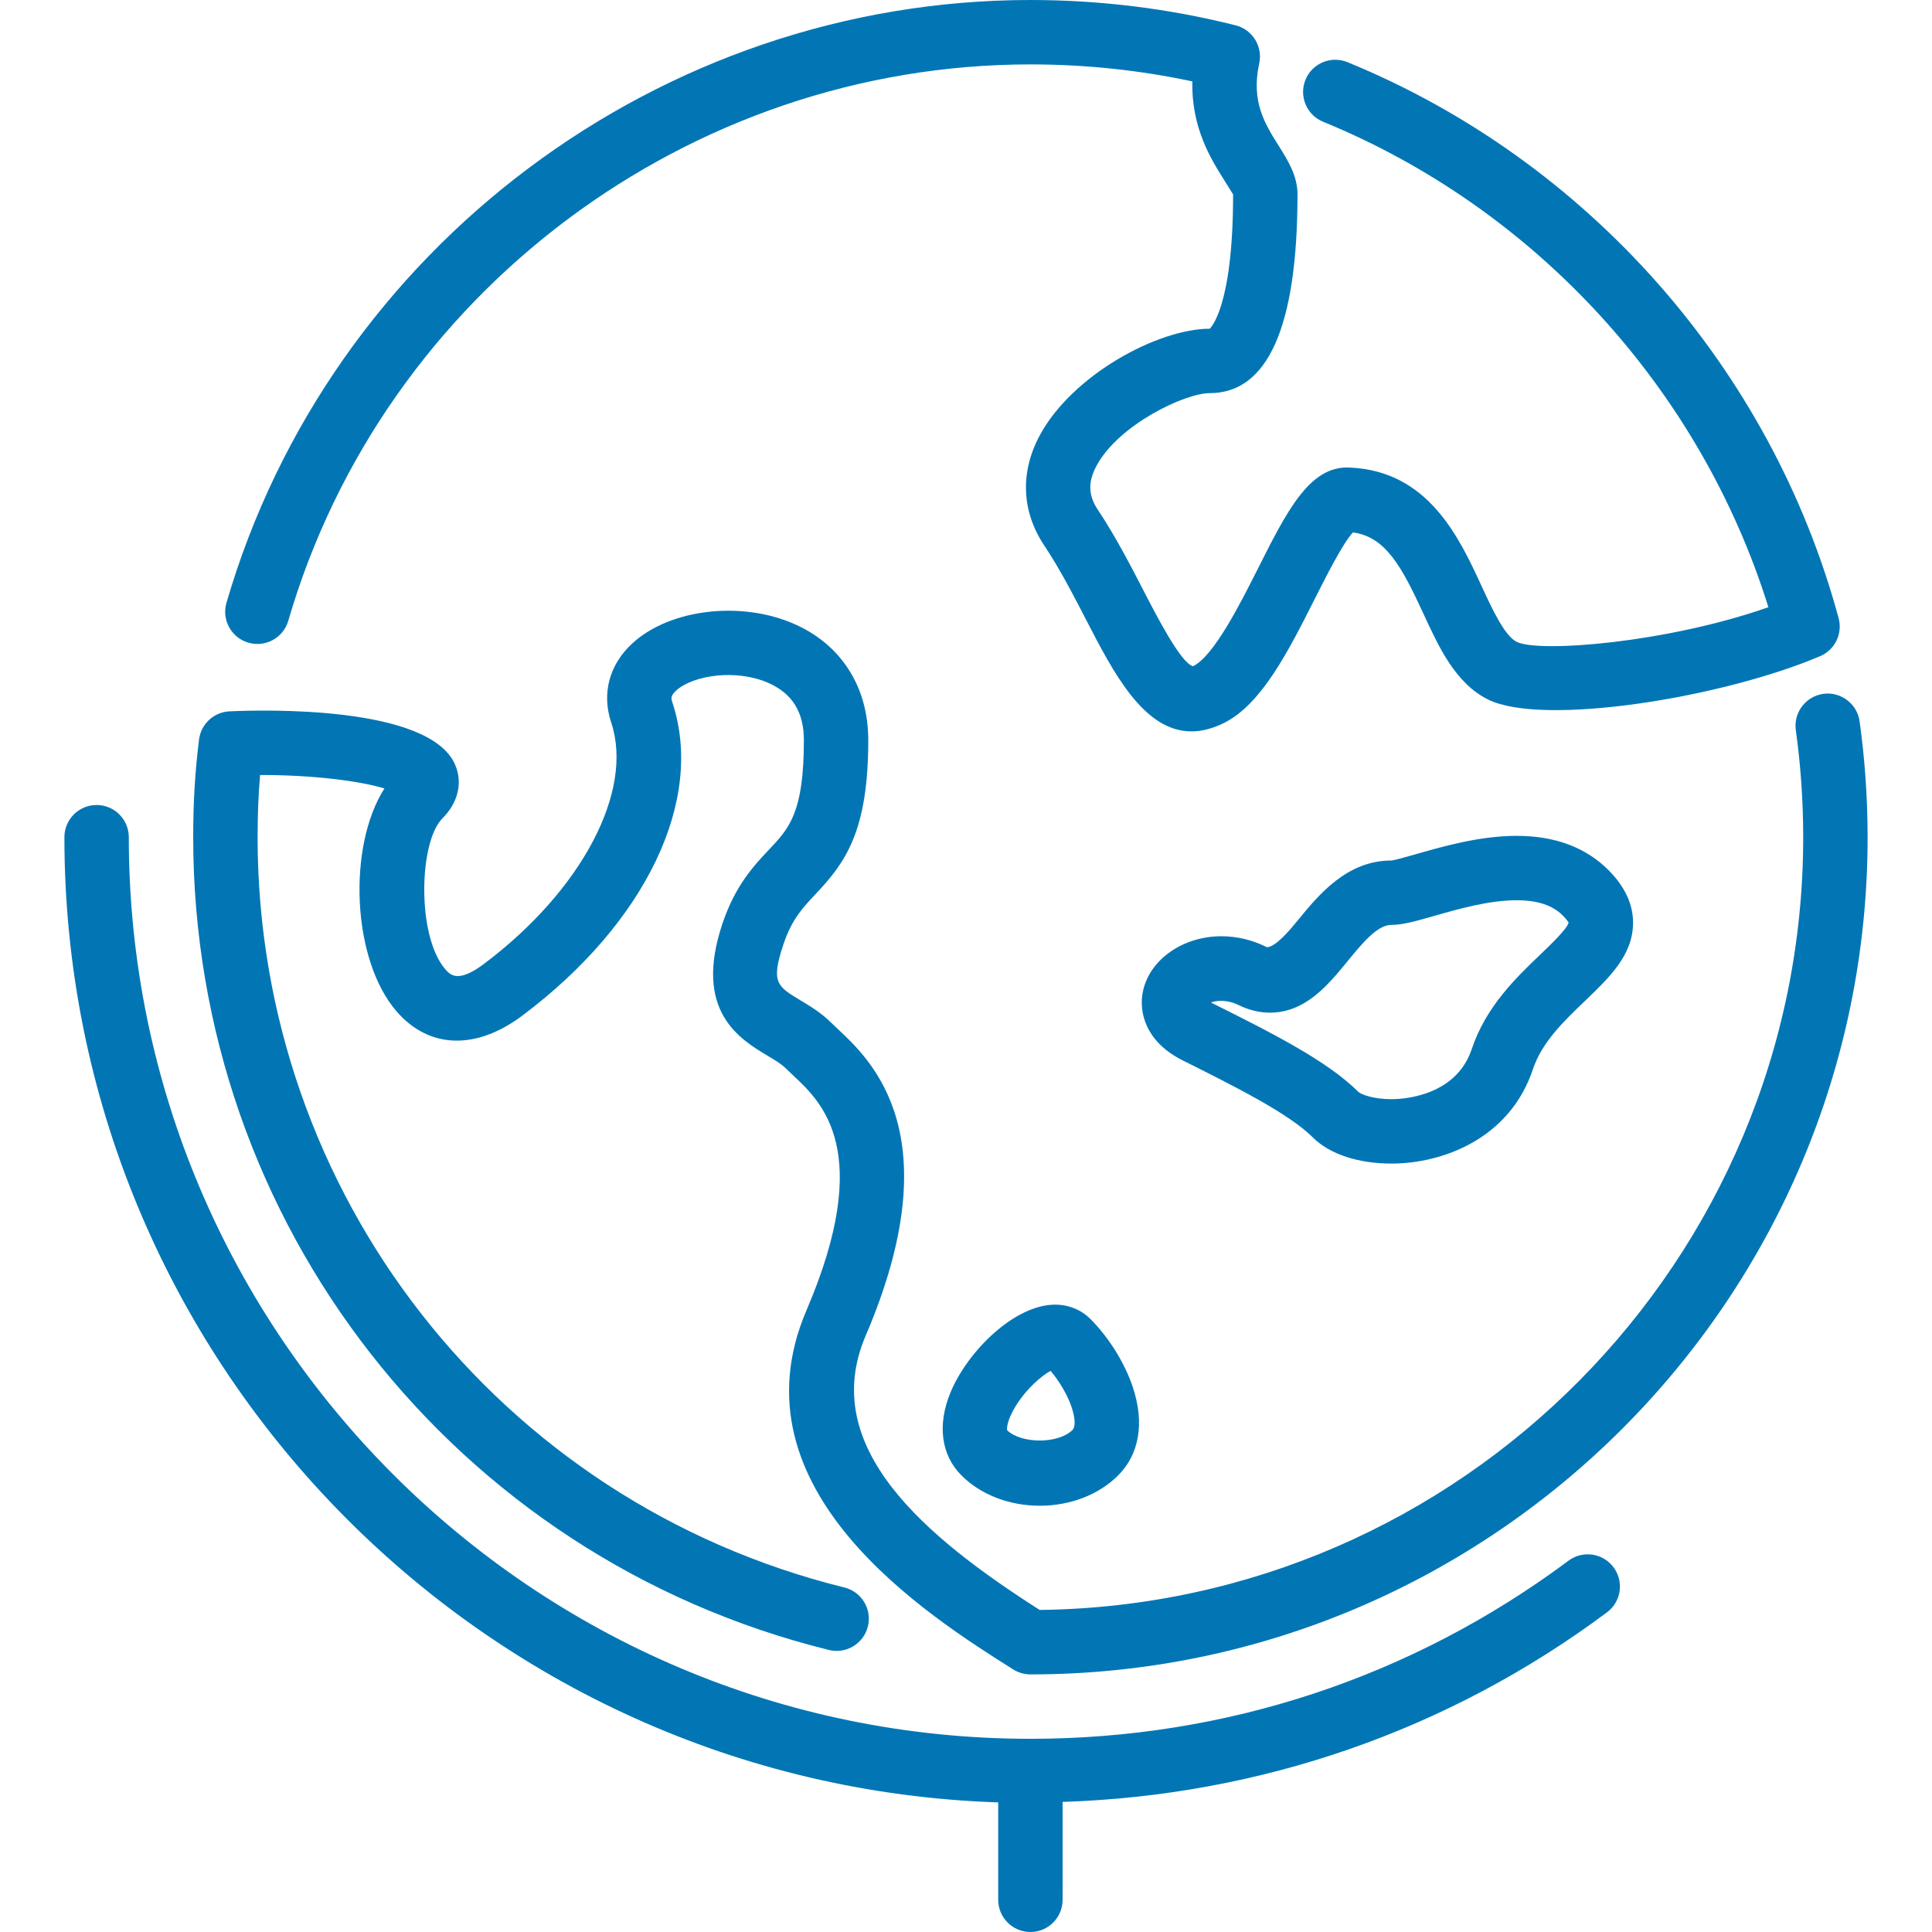
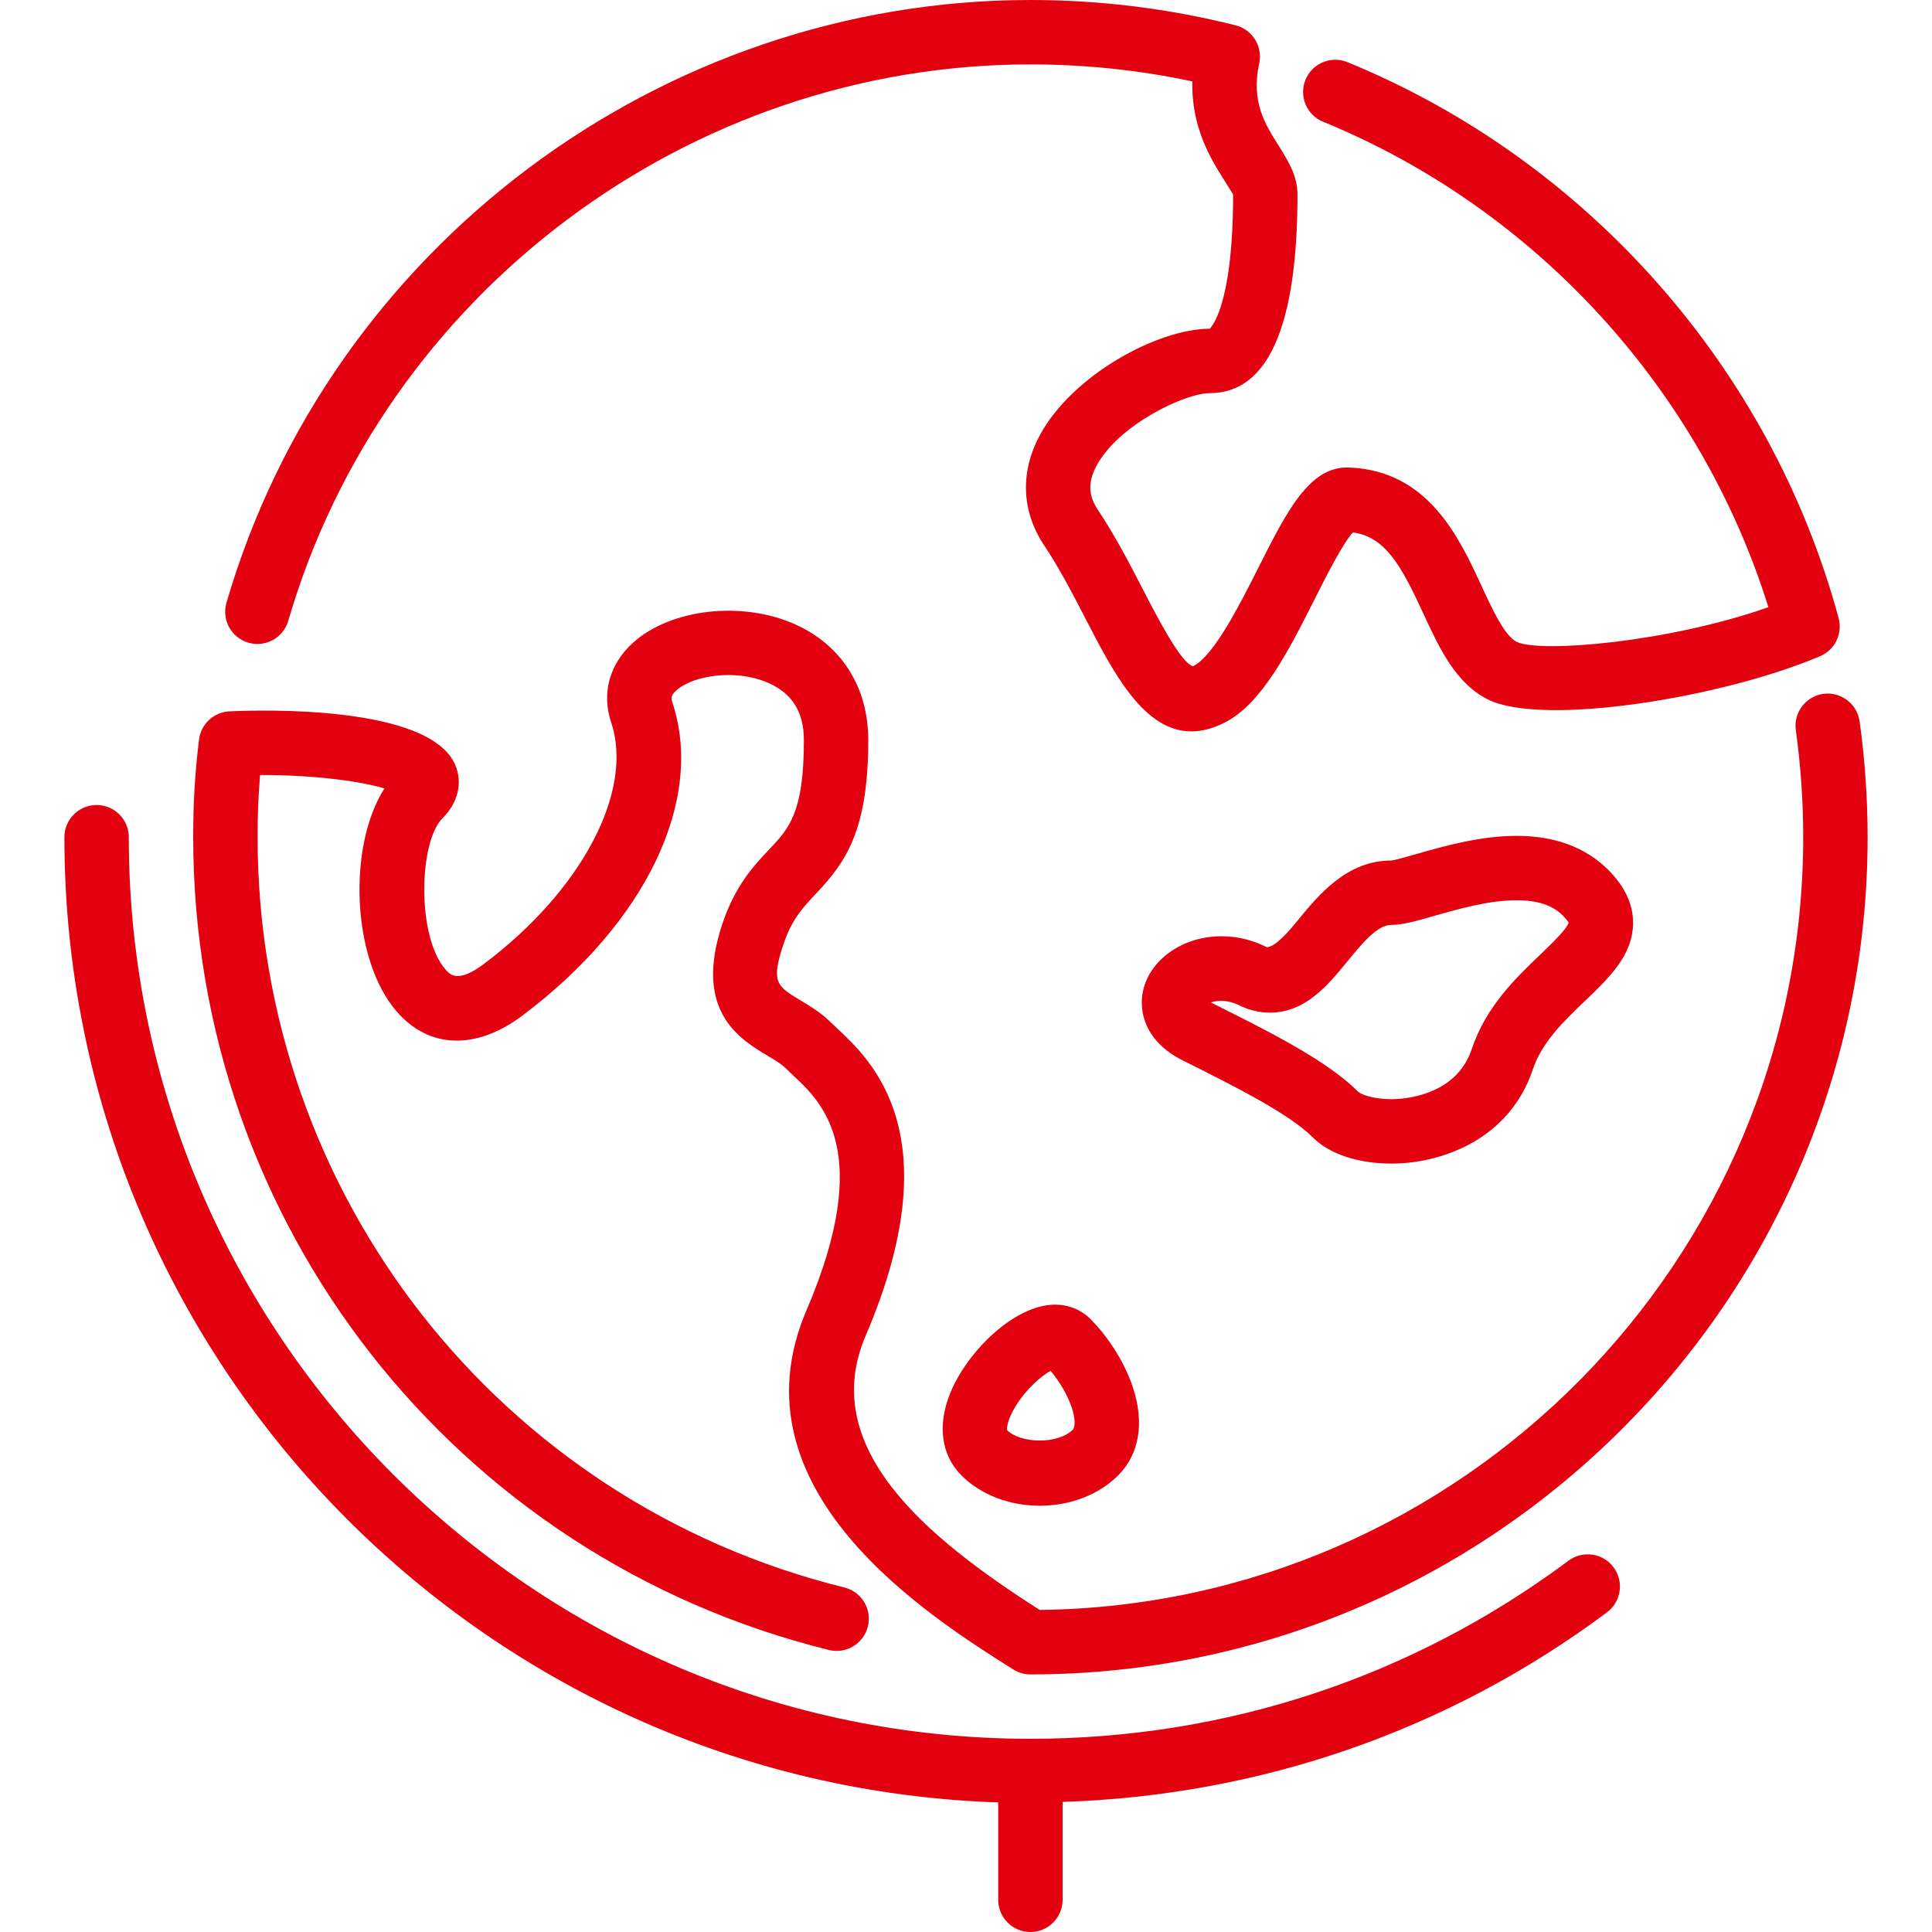
<svg xmlns="http://www.w3.org/2000/svg" version="1.1" id="Layer_1" x="0px" y="0px" viewBox="0 0 512 512" style="enable-background:new 0 0 512 512;" xml:space="preserve" width="512px" height="512px">
  <g>
    <g>
      <g>
-         <path d="M65.826,170.317c4.523,1.323,9.259-1.28,10.573-5.811c25.276-86.81,106.146-147.439,196.668-147.439     c14.49,0,28.894,1.51,42.923,4.506c-0.307,12.279,4.992,20.702,8.405,26.112c0.947,1.502,2.236,3.55,2.389,3.831     c0,30.601-6.255,35.584-6.187,35.601c-13.833,0-36.531,12.356-45.065,28.288c-5.239,9.771-4.813,20.113,1.186,29.124     c4.113,6.17,7.654,13.03,11.085,19.669c7.253,14.046,15.3,29.628,27.938,29.628c2.671,0,5.555-0.7,8.678-2.261     c9.95-4.975,17.084-19.123,23.979-32.794c3.038-6.025,7.501-14.865,10.146-17.673c8.661,1.178,12.894,9.011,18.62,21.419     c4.215,9.131,8.576,18.56,17.143,22.844c14.421,7.211,61.841-0.341,88.047-11.469c3.917-1.664,6.007-5.965,4.898-10.078     c-17.911-66.219-66.56-121.301-130.15-147.337c-4.36-1.792-9.353,0.299-11.136,4.659s0.307,9.344,4.668,11.127     c56.329,23.074,99.96,70.818,118.008,128.649c-26.556,9.361-60.638,12.177-66.705,9.182c-3.208-1.604-6.434-8.576-9.276-14.729     c-5.948-12.885-14.097-30.532-34.901-31.454c-10.752-0.649-16.811,11.725-24.602,27.179     c-4.574,9.062-11.477,22.758-16.981,25.464c-3.166-0.742-9.455-12.919-13.21-20.19c-3.473-6.724-7.407-14.345-12.049-21.299     c-2.517-3.772-2.62-7.356-0.341-11.605c5.862-10.94,23.45-19.277,30.02-19.277c15.428,0,23.253-17.715,23.253-52.668     c0-4.966-2.551-9.011-5.009-12.928c-3.618-5.726-7.347-11.656-5.137-21.777c0.981-4.497-1.783-8.969-6.246-10.095     C309.786,2.261,291.482,0,273.067,0C175.002,0,87.39,65.69,60.015,159.744C58.692,164.267,61.303,169.003,65.826,170.317z" fill="#0276b5" />
-         <path d="M375.433,226.304c-2.466,0.7-5.837,1.673-6.733,1.741c-11.793,0-19.268,9.131-24.721,15.795     c-2.082,2.543-5.845,7.108-8.243,7.177c-3.857-1.929-7.91-2.901-12.049-2.901c-10.061,0-18.773,5.982-20.719,14.242     c-1.374,5.803,0.649,13.747,10.419,18.637c13.858,6.929,28.186,14.089,34.56,20.463c4.386,4.386,11.972,6.903,20.821,6.903     c13.44,0,31.309-6.528,37.444-24.943c2.423-7.253,8.218-12.8,13.824-18.159c6.502-6.238,12.655-12.117,12.74-20.557     c0.06-4.984-2.15-9.745-6.554-14.157c-5.999-5.99-14.165-9.037-24.286-9.037C392.226,221.508,382.515,224.282,375.433,226.304z      M415.71,244.471c-0.401,1.681-4.651,5.751-7.475,8.456c-6.443,6.161-14.456,13.833-18.21,25.097     c-4.215,12.629-18.449,13.269-21.257,13.269c-4.975,0-8.098-1.314-8.747-1.894c-8.346-8.346-23.236-15.795-39.006-23.671     c-0.034-0.017-0.06-0.026-0.094-0.043c1.604-0.657,4.574-0.7,7.185,0.597c2.756,1.382,5.589,2.082,8.405,2.082     c9.446,0,15.411-7.287,20.668-13.713c3.849-4.685,7.817-9.54,11.52-9.54c3.029,0,6.554-1.007,11.418-2.398     c6.46-1.843,14.498-4.139,21.82-4.139c5.504,0,9.498,1.323,12.211,4.036C415.334,243.806,415.659,244.471,415.71,244.471z" fill="#0276b5" />
-         <path d="M492.817,191.164c-0.649-4.676-5.018-7.927-9.617-7.287c-4.668,0.649-7.936,4.958-7.287,9.626     c1.297,9.378,1.954,18.927,1.954,28.365c0,112.111-90.539,203.46-202.342,204.783c-30.345-19.379-58.786-43.119-46.114-72.678     c22.75-53.103,1.579-72.892-7.467-81.357l-1.698-1.613c-2.586-2.577-5.504-4.335-8.073-5.879     c-6.246-3.746-7.927-4.753-4.574-14.814c2.219-6.682,5.171-9.796,8.576-13.406c7.893-8.346,13.926-16.648,13.926-40.781     c0-14.046-7.125-25.25-19.55-30.737c-14.089-6.229-32.905-4.028-42.854,5.001c-6.212,5.649-8.303,13.338-5.726,21.077     c6.084,18.219-7.817,44.553-33.792,64.034c-6.878,5.154-8.926,2.79-10.155,1.382c-7.62-8.781-7.031-33.758-0.777-40.004     c4.19-4.19,5.436-9.54,3.328-14.31c-6.912-15.676-51.004-14.464-59.75-14.054c-4.156,0.196-7.569,3.354-8.081,7.484     c-1.084,8.823-1.544,16.563-1.544,25.873c0,102.315,69.282,190.882,168.474,215.39c4.557,1.135,9.199-1.664,10.325-6.238     c1.135-4.574-1.664-9.199-6.238-10.325C132.207,398.071,68.267,316.305,68.267,221.867c0-5.922,0.205-11.153,0.657-16.486     c14.438-0.017,26.701,1.655,32.956,3.567c-9.788,15.283-8.713,45.329,3.251,59.119c8.576,9.882,21.018,10.291,33.289,1.084     c32.785-24.585,48.384-57.208,39.74-83.081c-0.273-0.845-0.546-1.638,1.024-3.063c4.489-4.079,15.915-5.803,24.465-2.014     c6.315,2.79,9.387,7.74,9.387,15.13c0,19.26-3.883,23.373-9.259,29.056c-3.985,4.224-8.951,9.472-12.373,19.738     c-7.671,23.049,4.634,30.438,11.989,34.85c1.903,1.135,3.695,2.21,4.787,3.302c0.623,0.623,1.331,1.289,2.108,2.014     c7.509,7.014,21.47,20.079,3.439,62.157c-20.446,47.71,32.273,80.973,54.784,95.181c1.365,0.853,2.944,1.314,4.557,1.314     c122.334,0,221.867-99.533,221.867-221.867C494.933,211.644,494.225,201.318,492.817,191.164z" fill="#0276b5" />
-         <path d="M415.667,413.602c-41.438,30.874-90.752,47.198-142.601,47.198c-131.746,0-238.933-107.179-238.933-238.933     c0-4.71-3.823-8.533-8.533-8.533s-8.533,3.823-8.533,8.533c0,138.3,110.251,251.255,247.467,255.787v25.813     c0,4.71,3.823,8.533,8.533,8.533s8.533-3.823,8.533-8.533v-25.941c52.403-1.698,102.144-18.85,144.265-50.236     c3.78-2.816,4.557-8.158,1.741-11.947C424.789,411.571,419.456,410.786,415.667,413.602z" fill="#0276b5" />
-         <path d="M279.595,345.745c-10.65,0-23.142,12.254-27.699,23.253c-3.558,8.593-2.5,16.606,2.91,22.016     c5.094,5.094,12.655,8.021,20.745,8.021s15.65-2.927,20.753-8.021c5.666-5.666,7.049-13.995,3.891-23.441     c-2.125-6.383-6.34-13.133-11.255-18.057C286.498,347.085,283.179,345.745,279.595,345.745z M284.237,378.94     c-3.789,3.789-13.636,3.686-17.323,0.094c-0.119-0.367-0.111-2.5,2.15-6.238c2.944-4.855,7.1-8.286,9.353-9.506     c2.423,2.876,4.523,6.477,5.589,9.677C284.954,375.791,285.039,378.146,284.237,378.94z" fill="#0276b5" />
+         <path d="M65.826,170.317c4.523,1.323,9.259-1.28,10.573-5.811c25.276-86.81,106.146-147.439,196.668-147.439     c14.49,0,28.894,1.51,42.923,4.506c-0.307,12.279,4.992,20.702,8.405,26.112c0.947,1.502,2.236,3.55,2.389,3.831     c0,30.601-6.255,35.584-6.187,35.601c-13.833,0-36.531,12.356-45.065,28.288c-5.239,9.771-4.813,20.113,1.186,29.124     c4.113,6.17,7.654,13.03,11.085,19.669c7.253,14.046,15.3,29.628,27.938,29.628c2.671,0,5.555-0.7,8.678-2.261     c9.95-4.975,17.084-19.123,23.979-32.794c3.038-6.025,7.501-14.865,10.146-17.673c8.661,1.178,12.894,9.011,18.62,21.419     c4.215,9.131,8.576,18.56,17.143,22.844c14.421,7.211,61.841-0.341,88.047-11.469c3.917-1.664,6.007-5.965,4.898-10.078     c-17.911-66.219-66.56-121.301-130.15-147.337c-4.36-1.792-9.353,0.299-11.136,4.659s0.307,9.344,4.668,11.127     c56.329,23.074,99.96,70.818,118.008,128.649c-26.556,9.361-60.638,12.177-66.705,9.182c-3.208-1.604-6.434-8.576-9.276-14.729     c-5.948-12.885-14.097-30.532-34.901-31.454c-10.752-0.649-16.811,11.725-24.602,27.179     c-4.574,9.062-11.477,22.758-16.981,25.464c-3.166-0.742-9.455-12.919-13.21-20.19c-3.473-6.724-7.407-14.345-12.049-21.299     c-2.517-3.772-2.62-7.356-0.341-11.605c5.862-10.94,23.45-19.277,30.02-19.277c15.428,0,23.253-17.715,23.253-52.668     c0-4.966-2.551-9.011-5.009-12.928c-3.618-5.726-7.347-11.656-5.137-21.777c0.981-4.497-1.783-8.969-6.246-10.095     C309.786,2.261,291.482,0,273.067,0C175.002,0,87.39,65.69,60.015,159.744C58.692,164.267,61.303,169.003,65.826,170.317z" fill="#e4010f" />
+         <path d="M375.433,226.304c-2.466,0.7-5.837,1.673-6.733,1.741c-11.793,0-19.268,9.131-24.721,15.795     c-2.082,2.543-5.845,7.108-8.243,7.177c-3.857-1.929-7.91-2.901-12.049-2.901c-10.061,0-18.773,5.982-20.719,14.242     c-1.374,5.803,0.649,13.747,10.419,18.637c13.858,6.929,28.186,14.089,34.56,20.463c4.386,4.386,11.972,6.903,20.821,6.903     c13.44,0,31.309-6.528,37.444-24.943c2.423-7.253,8.218-12.8,13.824-18.159c6.502-6.238,12.655-12.117,12.74-20.557     c0.06-4.984-2.15-9.745-6.554-14.157c-5.999-5.99-14.165-9.037-24.286-9.037C392.226,221.508,382.515,224.282,375.433,226.304z      M415.71,244.471c-0.401,1.681-4.651,5.751-7.475,8.456c-6.443,6.161-14.456,13.833-18.21,25.097     c-4.215,12.629-18.449,13.269-21.257,13.269c-4.975,0-8.098-1.314-8.747-1.894c-8.346-8.346-23.236-15.795-39.006-23.671     c-0.034-0.017-0.06-0.026-0.094-0.043c1.604-0.657,4.574-0.7,7.185,0.597c2.756,1.382,5.589,2.082,8.405,2.082     c9.446,0,15.411-7.287,20.668-13.713c3.849-4.685,7.817-9.54,11.52-9.54c3.029,0,6.554-1.007,11.418-2.398     c6.46-1.843,14.498-4.139,21.82-4.139c5.504,0,9.498,1.323,12.211,4.036C415.334,243.806,415.659,244.471,415.71,244.471z" fill="#e4010f" />
+         <path d="M492.817,191.164c-0.649-4.676-5.018-7.927-9.617-7.287c-4.668,0.649-7.936,4.958-7.287,9.626     c1.297,9.378,1.954,18.927,1.954,28.365c0,112.111-90.539,203.46-202.342,204.783c-30.345-19.379-58.786-43.119-46.114-72.678     c22.75-53.103,1.579-72.892-7.467-81.357l-1.698-1.613c-2.586-2.577-5.504-4.335-8.073-5.879     c-6.246-3.746-7.927-4.753-4.574-14.814c2.219-6.682,5.171-9.796,8.576-13.406c7.893-8.346,13.926-16.648,13.926-40.781     c0-14.046-7.125-25.25-19.55-30.737c-14.089-6.229-32.905-4.028-42.854,5.001c-6.212,5.649-8.303,13.338-5.726,21.077     c6.084,18.219-7.817,44.553-33.792,64.034c-6.878,5.154-8.926,2.79-10.155,1.382c-7.62-8.781-7.031-33.758-0.777-40.004     c4.19-4.19,5.436-9.54,3.328-14.31c-6.912-15.676-51.004-14.464-59.75-14.054c-4.156,0.196-7.569,3.354-8.081,7.484     c-1.084,8.823-1.544,16.563-1.544,25.873c0,102.315,69.282,190.882,168.474,215.39c4.557,1.135,9.199-1.664,10.325-6.238     c1.135-4.574-1.664-9.199-6.238-10.325C132.207,398.071,68.267,316.305,68.267,221.867c0-5.922,0.205-11.153,0.657-16.486     c14.438-0.017,26.701,1.655,32.956,3.567c-9.788,15.283-8.713,45.329,3.251,59.119c8.576,9.882,21.018,10.291,33.289,1.084     c32.785-24.585,48.384-57.208,39.74-83.081c-0.273-0.845-0.546-1.638,1.024-3.063c4.489-4.079,15.915-5.803,24.465-2.014     c6.315,2.79,9.387,7.74,9.387,15.13c0,19.26-3.883,23.373-9.259,29.056c-3.985,4.224-8.951,9.472-12.373,19.738     c-7.671,23.049,4.634,30.438,11.989,34.85c1.903,1.135,3.695,2.21,4.787,3.302c0.623,0.623,1.331,1.289,2.108,2.014     c7.509,7.014,21.47,20.079,3.439,62.157c-20.446,47.71,32.273,80.973,54.784,95.181c1.365,0.853,2.944,1.314,4.557,1.314     c122.334,0,221.867-99.533,221.867-221.867C494.933,211.644,494.225,201.318,492.817,191.164z" fill="#e4010f" />
+         <path d="M415.667,413.602c-41.438,30.874-90.752,47.198-142.601,47.198c-131.746,0-238.933-107.179-238.933-238.933     c0-4.71-3.823-8.533-8.533-8.533s-8.533,3.823-8.533,8.533c0,138.3,110.251,251.255,247.467,255.787v25.813     c0,4.71,3.823,8.533,8.533,8.533s8.533-3.823,8.533-8.533v-25.941c52.403-1.698,102.144-18.85,144.265-50.236     c3.78-2.816,4.557-8.158,1.741-11.947C424.789,411.571,419.456,410.786,415.667,413.602z" fill="#e4010f" />
+         <path d="M279.595,345.745c-10.65,0-23.142,12.254-27.699,23.253c-3.558,8.593-2.5,16.606,2.91,22.016     c5.094,5.094,12.655,8.021,20.745,8.021s15.65-2.927,20.753-8.021c5.666-5.666,7.049-13.995,3.891-23.441     c-2.125-6.383-6.34-13.133-11.255-18.057C286.498,347.085,283.179,345.745,279.595,345.745z M284.237,378.94     c-3.789,3.789-13.636,3.686-17.323,0.094c-0.119-0.367-0.111-2.5,2.15-6.238c2.944-4.855,7.1-8.286,9.353-9.506     c2.423,2.876,4.523,6.477,5.589,9.677C284.954,375.791,285.039,378.146,284.237,378.94z" fill="#e4010f" />
      </g>
    </g>
  </g>
  <g>
</g>
  <g>
</g>
  <g>
</g>
  <g>
</g>
  <g>
</g>
  <g>
</g>
  <g>
</g>
  <g>
</g>
  <g>
</g>
  <g>
</g>
  <g>
</g>
  <g>
</g>
  <g>
</g>
  <g>
</g>
  <g>
</g>
</svg>
